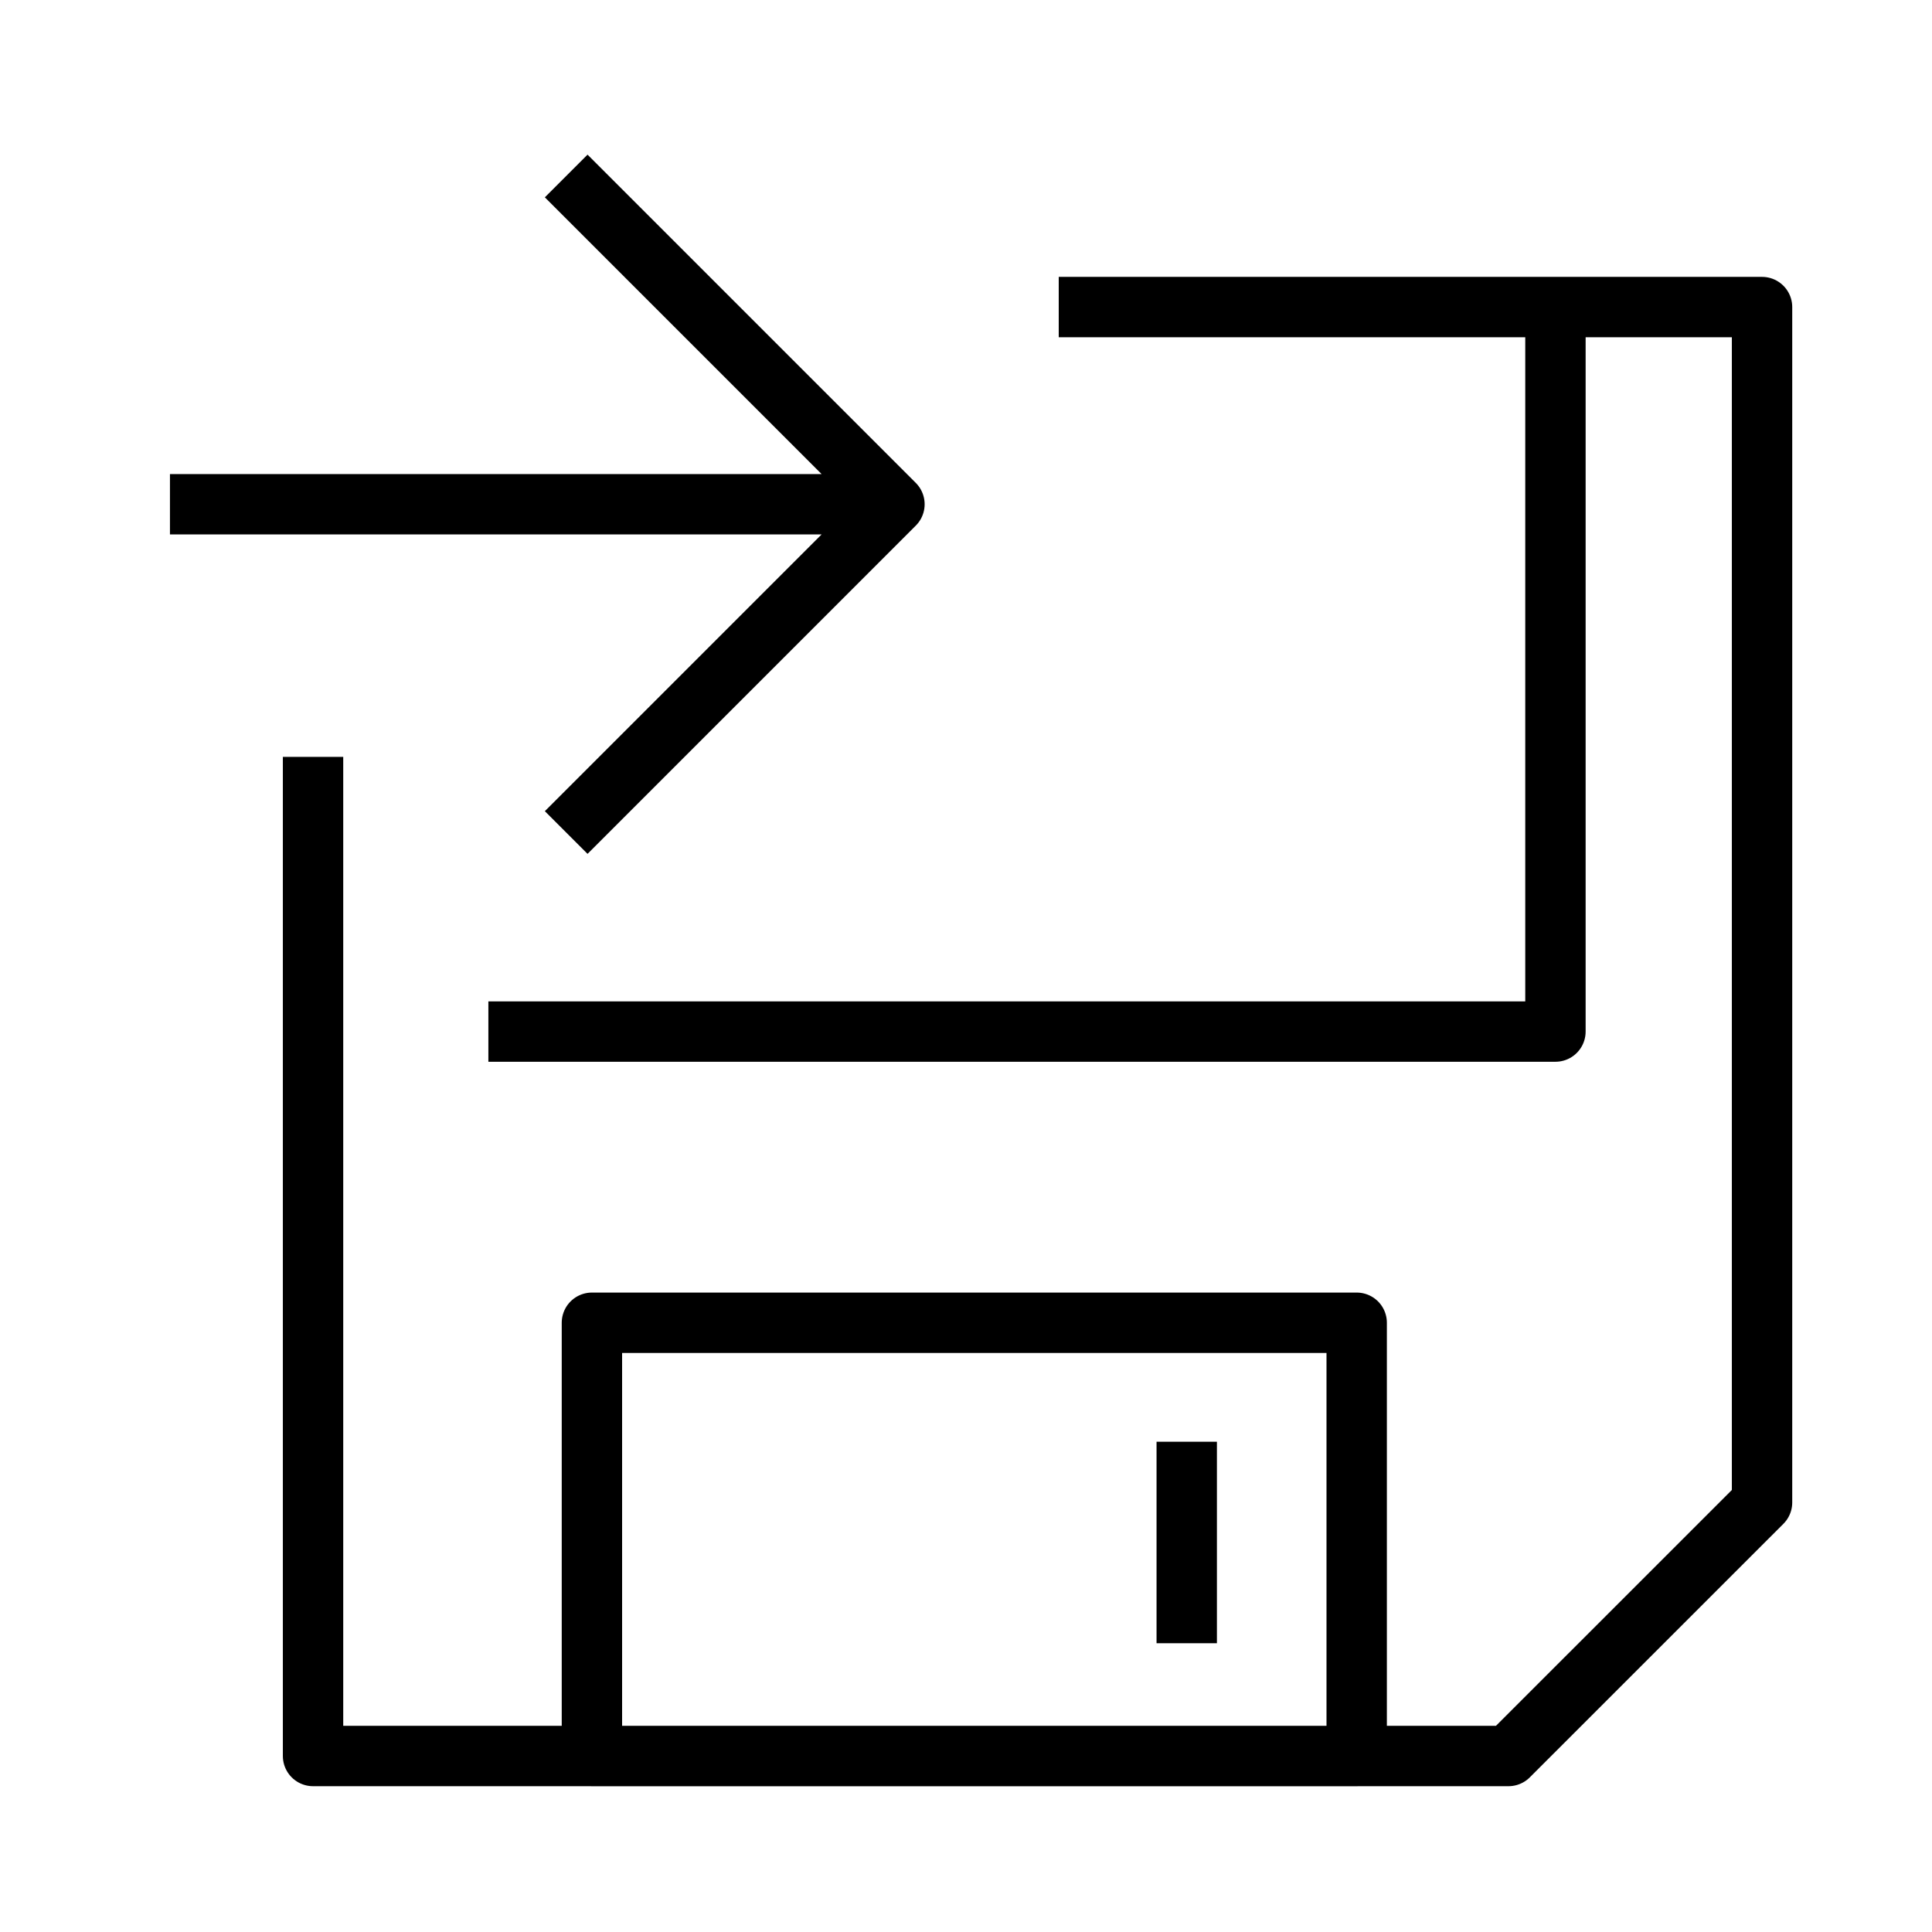
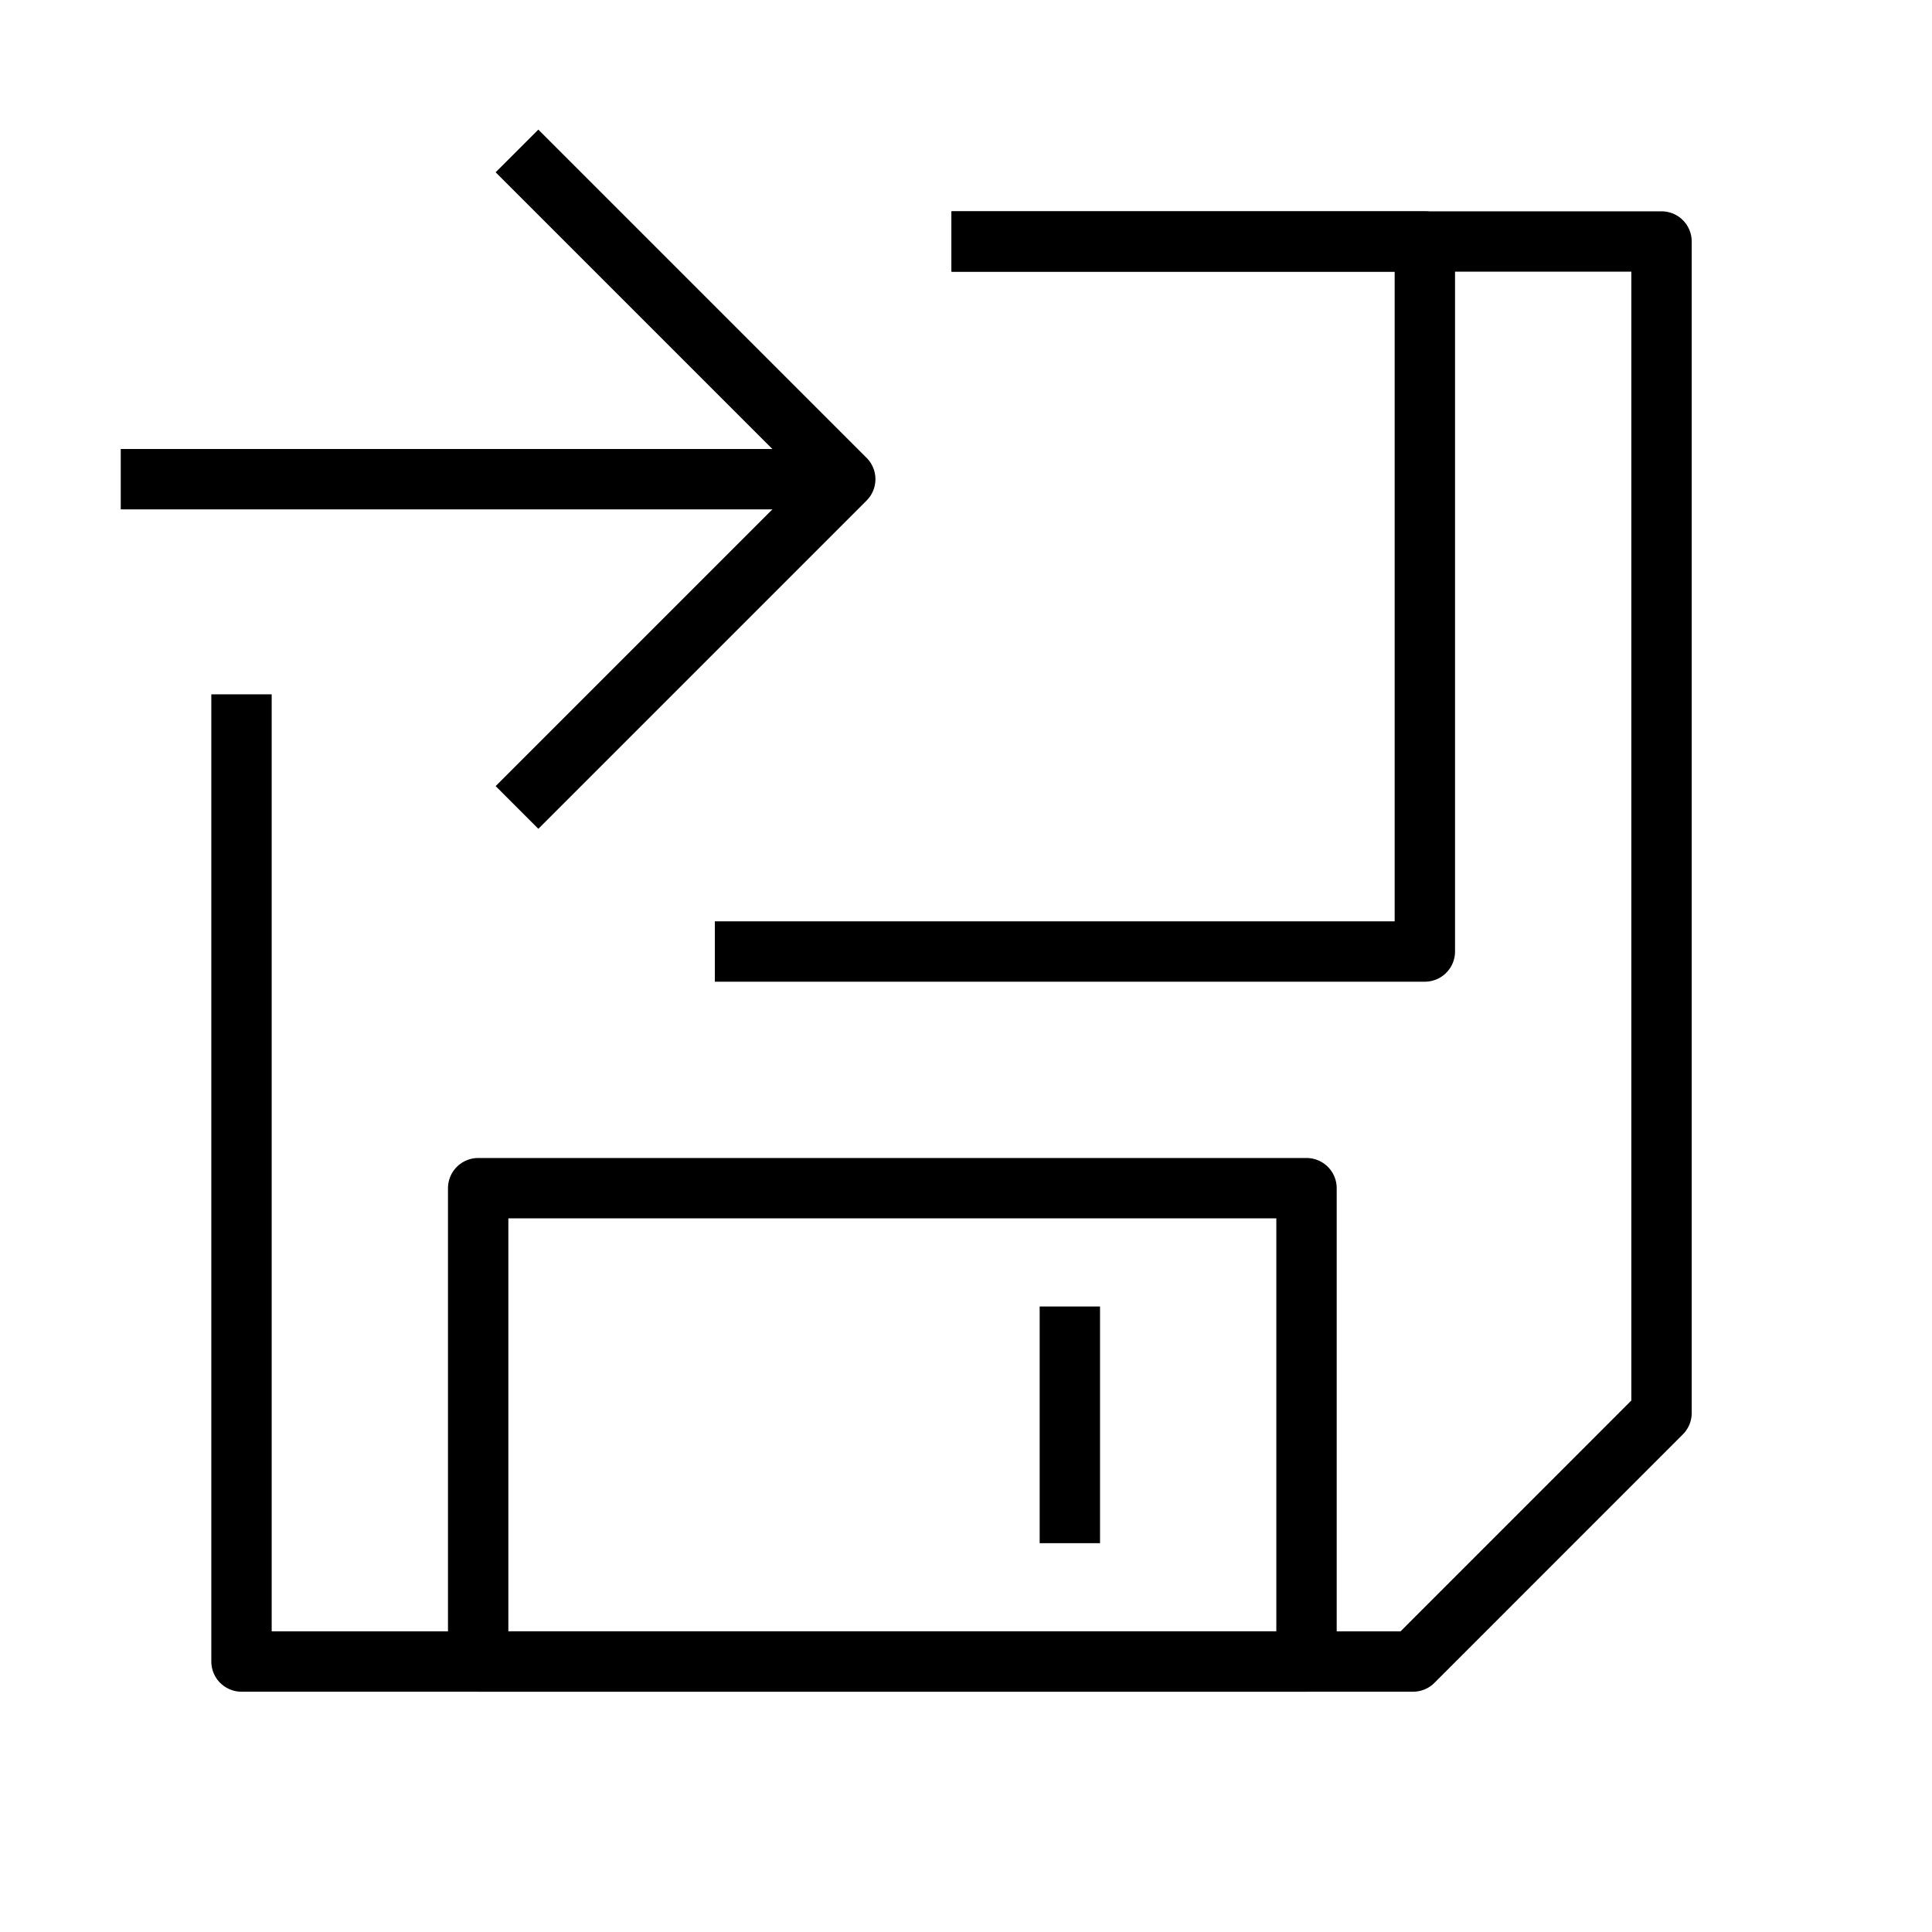
- <svg xmlns="http://www.w3.org/2000/svg" viewBox="0 0 32 32" fill="none" stroke="#000" stroke-linejoin="round">
-   <path d="M9.378 2.915l5.437 5.437-5.437 5.437M14.815 8.352h-12M9.804 21.909h12.667v7.177H9.804zM19.656 27.217V23.88   M17.536 5.086h11.649v19.8l-4.2 4.199h-19.8V12.536M17.536 5.086h8.227v12H8.089" />
+ <svg xmlns="http://www.w3.org/2000/svg" fill="none" stroke="#000" viewBox="0 0 32 32">
+   <path stroke-linejoin="round" stroke-miterlimit="10" d="M8.563 2.5 14 7.937l-5.437 5.437" />
+   <path stroke-linejoin="round" d="M14 7.937H2M4 11.5v16.02h19.405l4.115-4.116V4H15.76" />
+   <path stroke-linejoin="round" d="M21.64 19.68H7.92v7.84h13.72v-7.84ZM17.72 25.56v-3.92M15.76 4h7.84v11.76H11.84" />
</svg>
